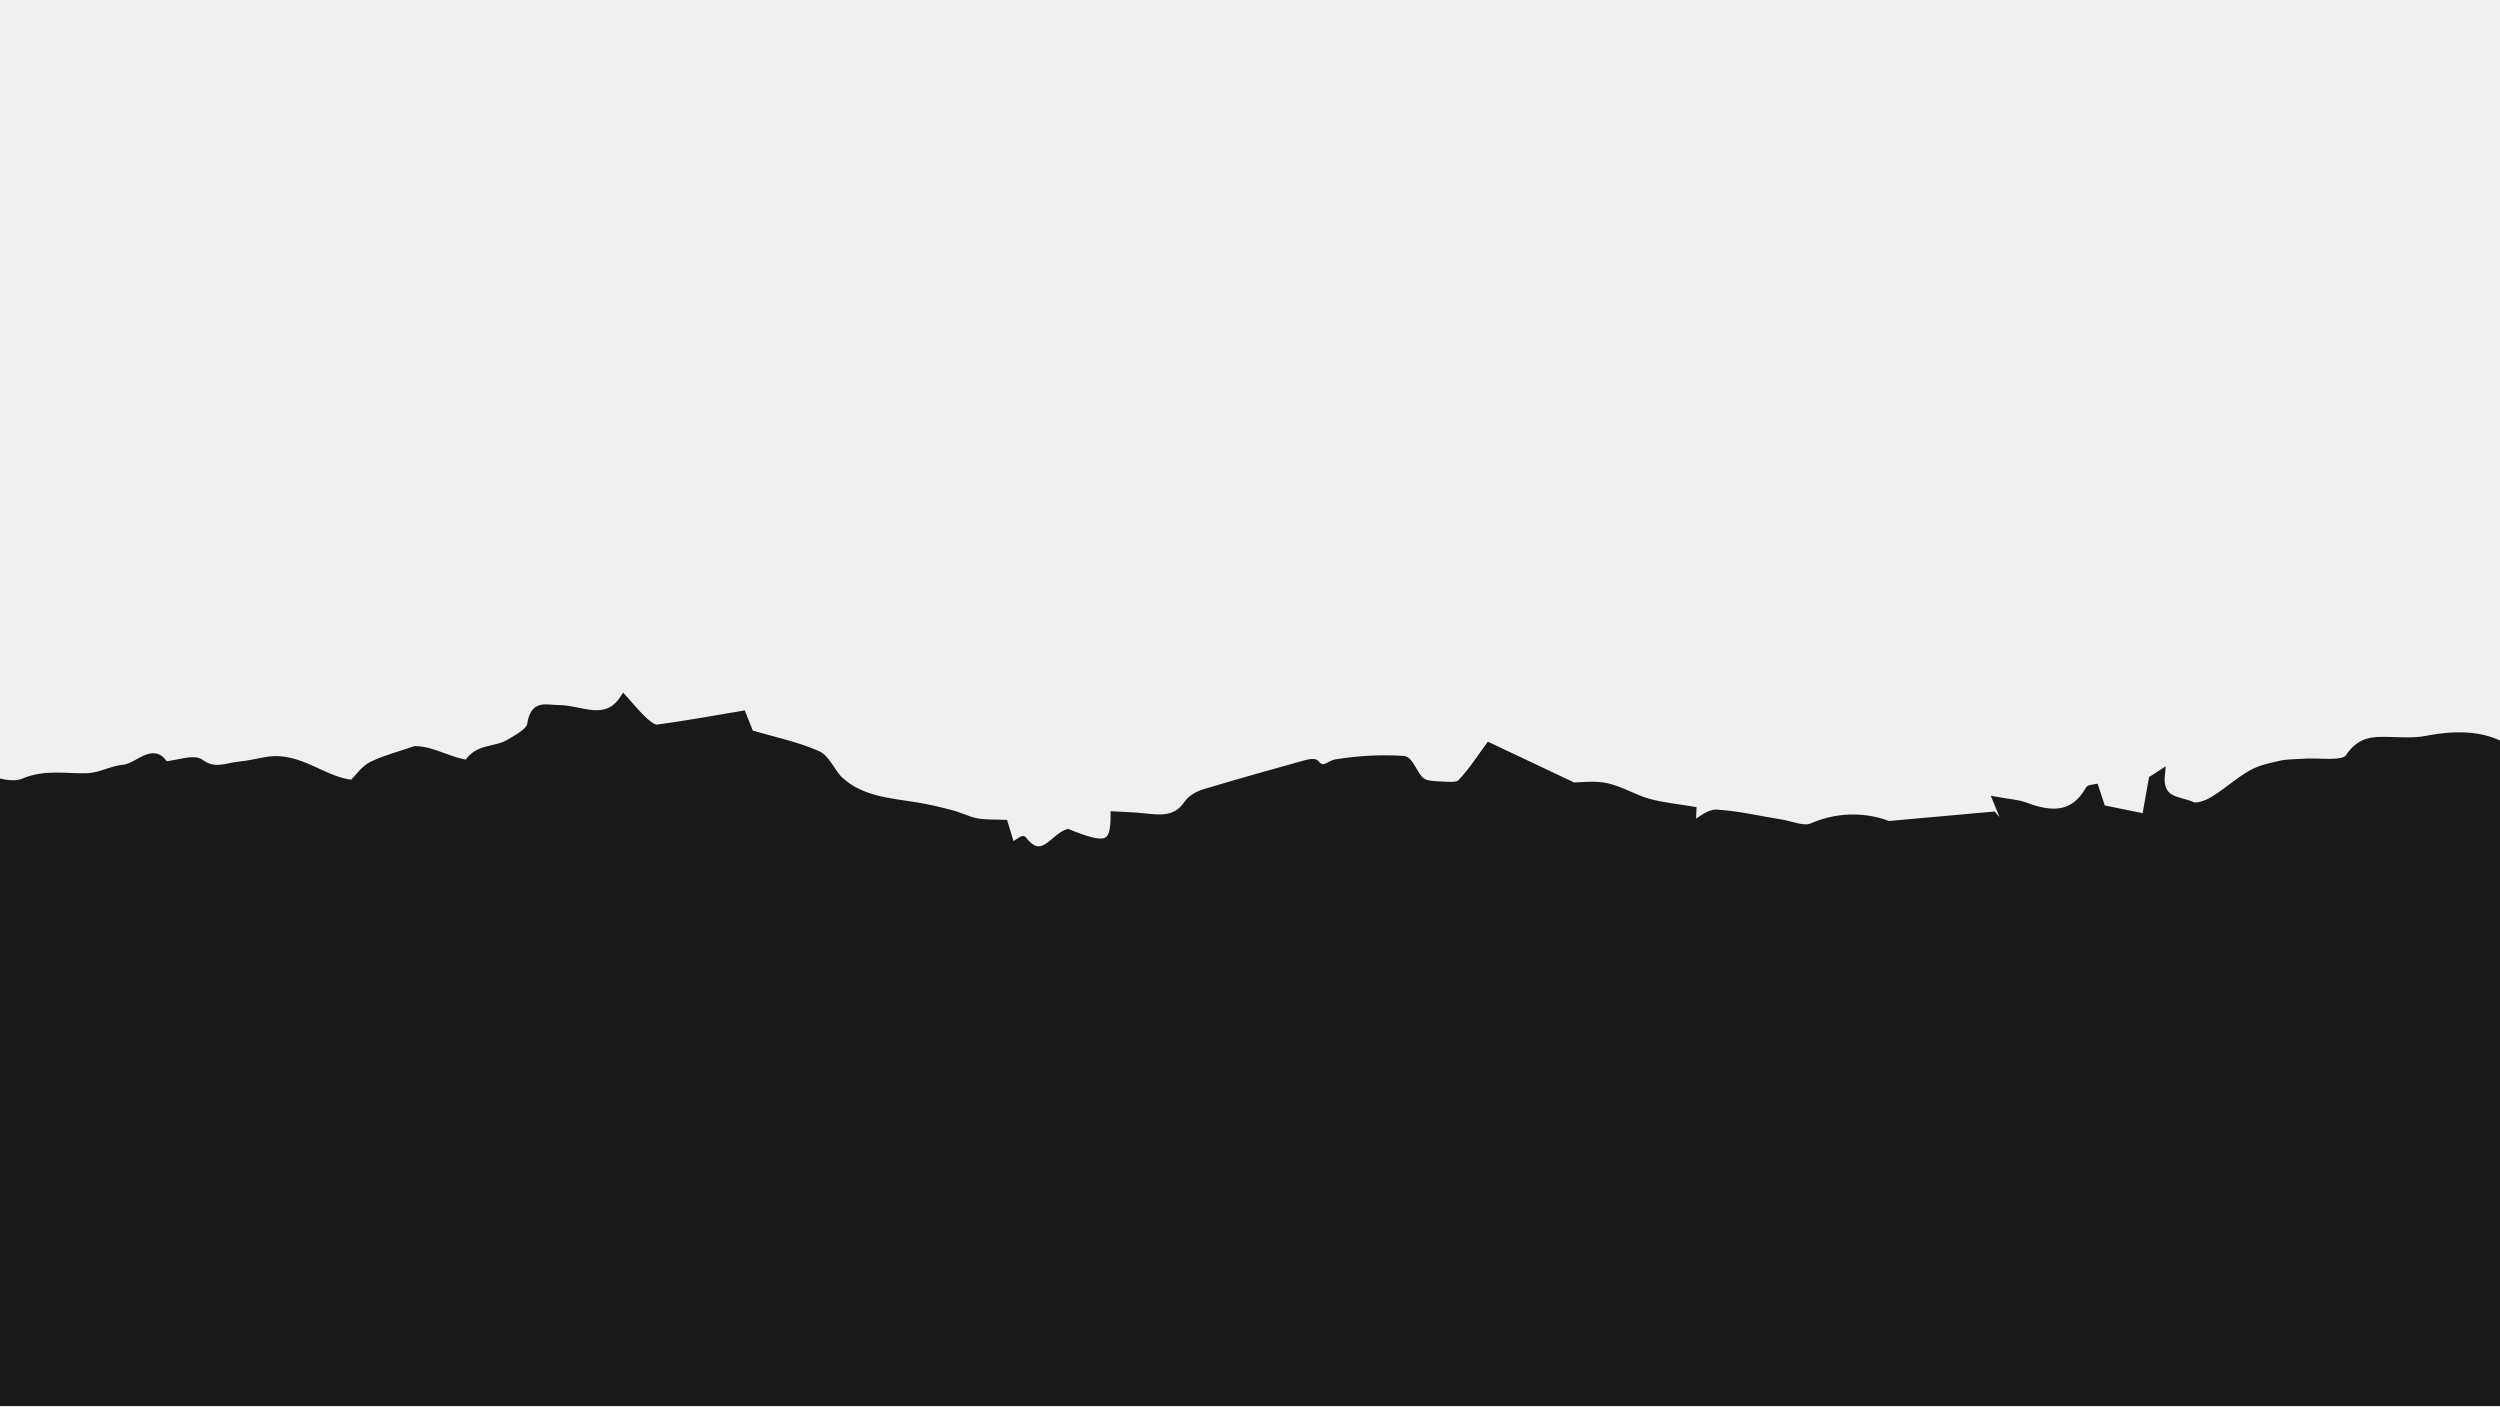
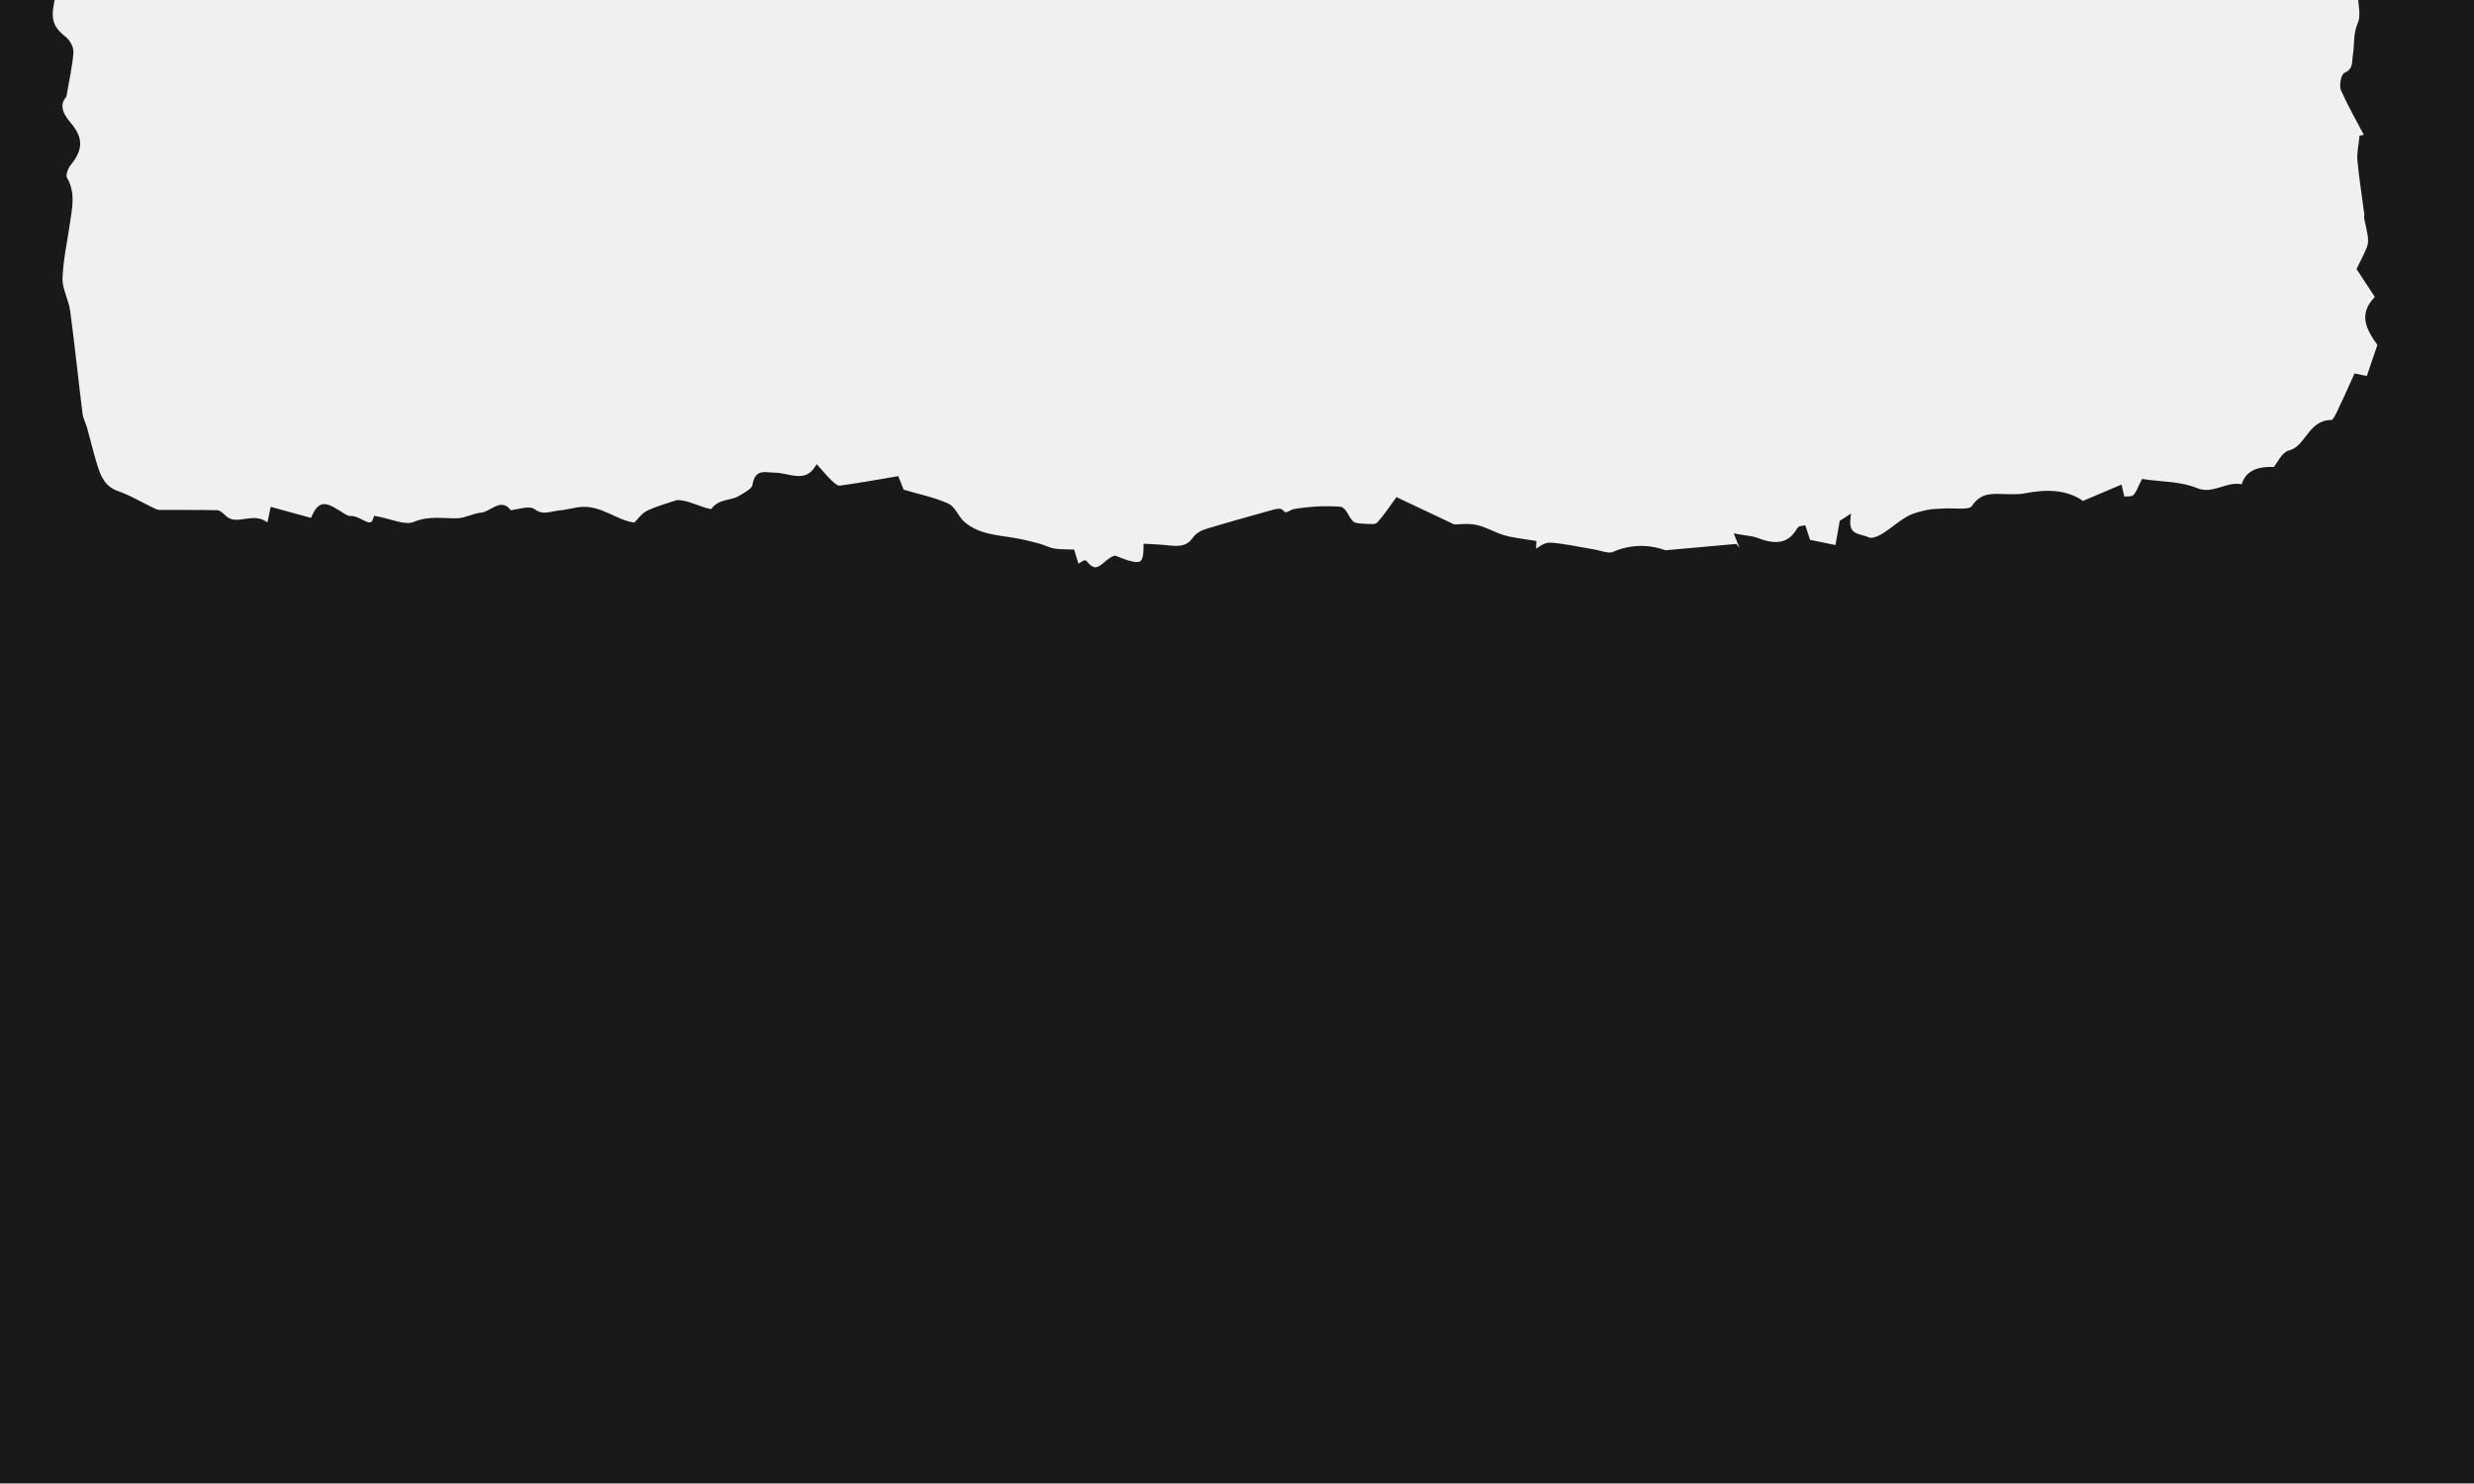
- <svg xmlns="http://www.w3.org/2000/svg" width="1920" height="1080" viewBox="0 0 1920 1080">
+ <svg xmlns="http://www.w3.org/2000/svg" width="2834" height="1700" viewBox="-457 0 2834 1700">
  <defs>
-     <mask id="m" maskUnits="userSpaceOnUse" x="0" y="0" width="1920" height="1080">
-       <rect width="1920" height="1080" fill="#fff" />
+     <mask id="m" maskUnits="userSpaceOnUse" x="-457" y="0" width="2834" height="1700">
+       <rect x="-457" y="0" width="2834" height="1700" fill="#fff" />
      <path transform="translate(-457 -3241)" d="M2745.65 1919.8C2747.84 1925.38 2751.87 1930.99 2751.83 1936.57C2751.75 1948.88 2749.75 1961.15 2748.24 1973.42C2746.57 1986.96 2747.72 1999.55 2759.12 2008.83C2756.61 2014.8 2754.26 2020.46 2750.55 2029.3C2745.45 2024.68 2741.39 2021.06 2733.41 2013.85V2096.9H2715.96C2693.05 2111.48 2705.08 2136.9 2702.49 2159.24C2696.99 2160.68 2692.01 2161.95 2686.15 2163.47C2684.99 2174.3 2685.71 2183.34 2689.9 2195.37C2694.96 2209.95 2697.71 2220.31 2712.93 2225.45C2715.32 2226.25 2717.75 2234.41 2716.4 2237.64C2709.15 2255.33 2722.5 2263.17 2730.82 2274.84C2737.76 2284.52 2739.03 2298.23 2743.86 2313.4C2743.66 2313.4 2747.84 2314.04 2755.49 2315.2C2754.85 2326.63 2753.78 2338.5 2753.58 2350.37C2753.3 2365.39 2753.94 2380.41 2753.74 2395.42C2753.7 2399.77 2753.54 2405.54 2750.95 2408.21C2737.92 2421.67 2724.17 2434.42 2710.5 2447.25C2704.48 2452.9 2698.11 2458.16 2691.13 2464.22C2688.98 2463.62 2685.23 2462.62 2681.45 2461.59C2679.93 2471.23 2676.98 2480.31 2677.34 2489.31C2678.1 2508.47 2679.46 2527.75 2682.88 2546.56C2683.92 2552.33 2692.45 2556.79 2699.26 2563.53C2691.33 2564.88 2684.64 2566.03 2677.98 2567.19C2677.74 2568.66 2677.5 2570.1 2677.26 2571.57C2684.4 2573.6 2691.53 2575.6 2700.62 2578.14C2696.11 2582.45 2692.69 2585.67 2692.65 2585.71C2697.11 2632.88 2701.29 2677.01 2706.04 2727.36C2713.17 2729.6 2726.44 2733.74 2738.56 2737.52C2746.69 2755.45 2754.85 2774.17 2763.74 2792.53C2766.13 2797.51 2769.88 2803.01 2774.5 2805.48C2789.92 2813.73 2791.4 2823.01 2778.09 2834.16C2798.21 2852.96 2798.65 2880.97 2779.8 2898.53C2778.01 2900.21 2774.38 2902.44 2774.7 2903.55C2783.39 2934.86 2746.84 2957.53 2758.44 2989.91C2760.83 2996.61 2755.21 3006.13 2752.94 3015.81C2742.38 3016.6 2730.98 3018.4 2732.58 3033.93C2733.53 3043.41 2734.57 3052.89 2735.73 3063.77C2731.1 3065.44 2723.61 3066.91 2717.51 3070.7C2702.37 3080.06 2704.56 3096.27 2703.57 3110.89C2702.93 3120.53 2704.12 3130.41 2702.89 3139.93C2701.77 3148.58 2698.74 3157.02 2696.03 3165.39C2693.24 3174.03 2689.78 3182.47 2685.83 3193.07C2692.69 3199.24 2700.62 3205.42 2707.35 3212.67C2718.15 3224.3 2709.42 3229.68 2703.84 3232.23C2704.12 3245.73 2707.95 3258.88 2703.73 3268.4C2698.43 3280.35 2700.26 3291.82 2698.35 3303.41C2696.95 3311.9 2699.06 3321.78 2687.51 3326.8C2684.48 3328.11 2682.48 3339.14 2684.52 3343.68C2692.85 3362.13 2702.93 3379.74 2712.37 3397.66C2710.14 3398.1 2707.91 3398.54 2705.68 3398.98C2704.84 3407.58 2702.65 3416.3 2703.45 3424.75C2705.4 3445.5 2708.71 3466.14 2711.42 3486.81C2711.58 3488.09 2710.86 3489.52 2711.14 3490.75C2718.55 3523.78 2717.55 3518.64 2702.89 3549.07C2710.06 3559.99 2717.27 3571.02 2724.25 3581.62C2705.72 3599.54 2710.82 3614.04 2726.68 3635.79C2722.42 3648.3 2718.03 3661.09 2713.21 3675.27C2709.3 3674.47 2705.08 3673.63 2698.9 3672.36C2692.73 3685.98 2686.35 3700.44 2679.5 3714.66C2677.54 3718.73 2673.96 3725.34 2671.33 3725.26C2646.18 3724.42 2643.87 3754.82 2622.67 3760.16C2615.97 3761.83 2611.59 3772.62 2606.13 3779.24C2585.09 3777.7 2573.08 3784.44 2570.1 3799.47C2551.77 3793.78 2536.19 3811.5 2515.63 3803.06C2497.21 3795.49 2475.42 3796.05 2455.37 3793.1C2451.98 3799.51 2450.03 3806.52 2445.53 3810.75C2442.5 3813.57 2435.8 3812.5 2431.1 3813.1C2429.98 3808.24 2429.07 3804.29 2428.15 3800.35C2413.65 3806.52 2400.73 3812.02 2385.71 3818.39C2367.5 3804.81 2344.46 3804.45 2320.27 3809.15C2310.83 3810.98 2300.79 3810.15 2290.98 3809.95C2278.95 3809.67 2269.7 3809.95 2261.01 3822.85C2256.71 3829.23 2237.78 3825.72 2225.51 3826.72C2219.73 3827.16 2213.83 3826.96 2208.25 3828.23C2200.68 3829.95 2192.71 3831.62 2186.13 3835.4C2175.93 3841.26 2167.08 3849.46 2157 3855.56C2152.14 3858.47 2144.41 3861.61 2140.26 3859.7C2130.26 3855.08 2114.44 3857.19 2116.63 3835.44C2114.48 3836.84 2112.33 3838.23 2110.18 3839.63C2108.58 3848.67 2106.95 3857.71 2104.96 3869.06C2094 3866.83 2083.12 3864.6 2071.16 3862.17C2069.49 3857.15 2067.69 3851.73 2065.94 3846.36C2063.95 3846.8 2062 3846.68 2061.6 3847.39C2049.52 3868.86 2031.83 3867.55 2012.18 3860.18C2006.48 3858.03 2000.07 3857.79 1990.78 3856.08C1994.17 3864.4 1996.12 3869.14 1998.07 3873.92C1997.04 3874.6 1996.04 3875.28 1995.01 3875.95C1991.62 3872.01 1988.27 3868.03 1987.67 3867.35C1963.04 3869.54 1939.93 3871.61 1907.41 3874.56C1894.66 3869.58 1872.5 3865.68 1848.83 3876.15C1842.37 3879.02 1832.57 3874.56 1824.32 3873.25C1808.02 3870.66 1791.8 3866.79 1775.42 3865.76C1769.45 3865.4 1763.07 3871.61 1756.33 3875.12C1756.41 3873.44 1756.57 3869.74 1756.85 3863.41C1745.49 3861.45 1733.86 3860.42 1722.74 3857.31C1711.78 3854.24 1701.66 3847.75 1690.62 3845.4C1681.05 3843.37 1670.73 3844.96 1665.31 3844.96C1642.08 3833.97 1622.07 3824.49 1600.63 3814.37C1594.74 3822.34 1587.88 3833.25 1579.15 3842.37C1576.29 3845.4 1568.55 3844.37 1563.09 3844.13C1558.03 3843.89 1551.74 3843.77 1548.27 3840.9C1542.85 3836.4 1539.66 3824.89 1534.96 3824.57C1517.82 3823.37 1500.29 3824.37 1483.31 3827.12C1477.65 3828.03 1473.51 3834.92 1467.29 3827.48C1466.18 3826.12 1461.23 3827.36 1458.28 3828.19C1432.66 3835.36 1407.04 3842.49 1381.57 3850.18C1376.95 3851.58 1371.73 3854.68 1369.1 3858.55C1360.21 3871.73 1347.7 3869.9 1334.9 3868.55C1327.65 3867.79 1320.32 3867.63 1312.95 3867.19C1312.87 3891.01 1306.97 3892.72 1277.04 3880.73C1265.72 3884.52 1257.43 3905.03 1242.61 3886.07C1242.41 3885.79 1237.63 3889.14 1233.64 3891.61C1231.85 3885.63 1230.21 3880.34 1228.18 3873.6C1221.25 3873.29 1214.03 3873.68 1207.14 3872.45C1200.6 3871.25 1194.47 3867.95 1187.97 3866.23C1178.69 3863.8 1169.32 3861.53 1159.88 3860.06C1139.43 3856.83 1118.35 3855.36 1102.09 3840.62C1095.52 3834.65 1091.97 3823.81 1084.64 3820.54C1069.01 3813.61 1051.84 3810.15 1032.91 3804.57C1031.67 3801.5 1029.4 3795.73 1027.09 3789.95C1004.69 3793.7 983.414 3797.6 961.973 3800.47C958.666 3800.91 954.163 3797.08 951.134 3794.29C945.993 3789.51 941.53 3783.98 935.95 3777.8C922.56 3798.16 903.392 3785.69 886.813 3785.53C875.655 3785.41 867.326 3781.19 864.855 3797.44C863.979 3803.1 854.255 3808.08 847.719 3811.98C837.955 3817.84 824.127 3814.97 816.635 3826.92C815.718 3828.39 807.15 3825.72 802.448 3824.09C793.282 3820.86 784.315 3817 775.907 3817C764.788 3820.82 753.231 3823.77 742.71 3828.83C736.932 3831.62 732.907 3837.95 727.885 3842.93C705.529 3841.06 687.117 3821.18 662.17 3825.24C654.917 3826.44 647.744 3828.27 640.411 3828.95C630.727 3829.87 621.721 3835 611.041 3827.08C605.74 3823.13 593.984 3827.87 583.384 3828.83C575.095 3813.65 563.02 3830.26 552.021 3831.26C542.775 3832.14 533.848 3837.39 524.682 3837.79C508.144 3838.51 492.443 3834.53 475.027 3841.82C463.749 3846.56 447.012 3838.27 430.633 3835.44C425.412 3852.01 412.381 3834.69 401.94 3835.28C397.317 3835.56 392.136 3831.62 387.673 3828.83C369.779 3817.64 366.312 3818.59 357.904 3837.95C343.039 3833.89 328.135 3829.83 312.353 3825.48C311.158 3831.14 310.122 3836.2 309.285 3840.26C308.129 3841.5 307.731 3842.05 307.213 3842.45C306.734 3842.81 305.738 3843.33 305.579 3843.21C291.511 3829.19 271.944 3847.31 257.558 3835.04C254.688 3832.57 251.5 3828.67 248.392 3828.59C226.314 3828.07 204.236 3828.47 182.119 3828.23C179.13 3828.23 176.061 3826.44 173.232 3825.09C160.2 3818.83 147.687 3811.18 134.137 3806.48C118.834 3801.14 113.136 3789.27 108.951 3775.93C104.448 3761.63 101.021 3746.97 96.996 3732.51C95.402 3726.81 92.373 3721.32 91.616 3715.54C86.714 3676.38 82.689 3637.11 77.468 3598.03C75.755 3585.16 68.223 3572.57 68.621 3559.99C69.299 3538.6 74.161 3517.36 77.189 3496.05C79.581 3479.12 83.805 3462.39 73.922 3445.7C71.73 3442 74.918 3432.79 78.465 3428.45C92.054 3411.88 92.572 3399.77 78.425 3383.36C67.293 3370.45 65.553 3359.53 73.204 3350.58C76.751 3329.66 80.138 3315.36 81.135 3300.86C81.493 3295.76 77.349 3288.63 73.045 3285.29C57.782 3273.38 55.072 3262.7 59.097 3243.38C63.879 3220.32 67.984 3197.57 50.21 3175.62C39.45 3162.32 29.328 3144.75 40.925 3124.91C43.077 3121.21 41.443 3114.99 40.765 3110.06C40.048 3104.88 35.704 3098.34 37.577 3095C48.337 3075.92 35.306 3056.96 38.374 3037.95C39.37 3031.82 34.588 3024.49 31.719 3018.08C24.625 3002.26 19.325 2988.36 28.69 2969.48C34.19 2958.45 30.045 2939.52 24.267 2926.86C19.166 2915.62 13.108 2905.9 16.774 2893.63C26.259 2861.81 16.376 2829.74 18.648 2797.91C19.684 2783.25 22.354 2768.12 27.495 2754.41C34.349 2736.25 44.272 2720.04 27.773 2701.15C24.027 2696.89 28.013 2685.3 29.368 2677.25C34.827 2644.31 51.605 2612.72 39.809 2577.75C38.374 2573.44 40.486 2563.8 42.997 2563.01C54.833 2559.26 52.282 2550.74 52.92 2542.21C54.594 2519.99 57.064 2497.76 59.535 2475.61C59.974 2471.79 61.408 2467.72 63.48 2464.5C68.502 2456.65 73.045 2436.01 72.846 2426.22C72.646 2413.67 78.146 2399.29 73.683 2388.89C61.847 2361.4 77.548 2333.24 68.263 2306.35C66.35 2300.82 65.234 2295 63.839 2289.3C60.81 2277.04 57.742 2264.73 54.912 2252.42C54.195 2249.23 54.833 2245.69 53.876 2242.62C46.623 2219.04 39.091 2195.53 31.639 2172.03C31.041 2170.16 29.208 2167.73 29.846 2166.57C43.834 2140.36 22.473 2115.47 26.937 2089.61C27.375 2087.18 23.47 2084.28 22.792 2081.33C21.636 2076.35 21.039 2071.13 21.039 2065.99C21.039 2059.26 23.589 2052.05 21.995 2045.84C18.09 2030.42 3.026 2018.11 9.402 1999.67C9.84 1998.35 7.888 1996.16 6.891 1994.45C-5.303 1973.14 -1.238 1964.33 18.488 1961.47C22.115 1934.62 24.745 1908.84 29.607 1883.51C30.723 1877.57 39.051 1872.75 44.591 1868.01C48.217 1864.87 52.76 1862.76 59.774 1858.41C51.684 1851.8 45.946 1847.06 38.215 1840.73C41.801 1834.15 45.627 1827.14 49.732 1819.62C49.811 1819.93 49.851 1818.98 49.453 1818.7C14.423 1795.2 34.389 1762.37 35.584 1733.09C36.023 1722.94 41.642 1712.98 44.87 1702.9C51.724 1681.31 36.461 1664.38 32.556 1645.06C29.607 1630.56 24.785 1616.34 22.991 1601.76C20.879 1584.59 21.158 1567.14 20.281 1546.79C20.361 1546.79 24.346 1545 28.292 1543.08C43.435 1535.67 52.92 1524.64 53.956 1506.75C54.394 1499.42 58.1 1492.33 60.252 1485.08C61.767 1480.07 65.114 1474.65 64.238 1470.03C58.539 1440.11 79.501 1416.17 82.051 1388.05C82.609 1381.75 89.424 1376.06 94.405 1368.41C86.634 1358.85 78.584 1349.09 70.773 1339.17C68.94 1336.86 66.948 1333.75 66.987 1331C67.107 1302.72 59.336 1277.63 40.885 1255.48C37.059 1250.86 37.776 1241.42 38.334 1234.37C39.888 1214.13 37.975 1195.21 25.183 1178.2C22.513 1174.65 21.836 1168 22.951 1163.42C30.085 1134.18 37.936 1105.1 45.627 1076.02C46.823 1071.56 47.779 1066.7 50.29 1063.04C60.85 1047.54 71.411 1032.48 62.604 1012.13C61.448 1009.5 65.234 1005 66.071 1001.21C70.295 982.094 79.859 963.69 73.324 943.175C66.23 920.828 78.863 901.11 81.733 880.077C82.649 873.505 81.892 866.733 81.892 864.422C83.964 850.52 85.757 841.079 86.714 831.559C87.949 819.25 89.583 806.782 88.986 794.513C88.547 785.351 85.359 776.149 82.41 767.306C76.671 750.057 60.85 736.912 64.995 715.361C67.227 703.65 65.593 689.668 53.797 685.844C51.924 673.934 52.362 663.616 48.536 655.211C40.606 637.644 39.57 621.392 47.938 603.665C50.848 597.491 51.406 587.254 48.178 581.717C37.457 563.512 36.302 545.985 44.431 526.705C47.261 519.933 46.544 511.767 47.938 504.318C49.532 495.793 51.525 487.349 53.518 478.904C54.554 474.601 58.061 469.662 56.865 466.276C46.743 437.037 61.408 410.348 64.596 382.544C66.31 367.606 68.861 352.748 70.893 338.646C52.8 325.541 50.967 319.964 60.332 301.64C67.067 288.455 69.857 276.584 61.687 262.323C58.061 256.029 60.252 246.27 60.213 238.064C60.173 232.248 60.771 226.432 61.209 218.027C62.404 217.151 66.071 214.442 73.523 209.025C50.808 207.152 50.569 193.33 49.891 179.348C49.652 174.129 49.413 167.915 46.623 163.932C33.871 145.727 39.888 129.196 48.855 112.027C51.764 106.49 51.166 99.201 52.92 92.947C54.075 88.764 56.267 81.674 58.459 81.474C74.719 80 67.306 68.608 67.864 59.725C83.964 53.351 94.883 62.871 105.484 71.476C118.197 66.297 130.391 60.322 143.263 56.498C150.038 54.506 158.407 57.972 165.261 56.06C181.242 51.559 196.784 45.304 213.721 39.289C219.22 41.042 227.589 43.671 238.827 47.256C245.283 59.605 253.333 59.047 276.487 48.252C278.44 53.51 280.353 58.649 281.269 61.119C296.572 63.987 309.564 67.731 322.715 68.409C332.279 68.887 342.641 66.736 351.527 63.031C360.693 59.207 366.91 59.725 375.08 65.501C382.014 70.4 391.857 75.539 399.389 74.264C413.098 71.954 415.091 60.123 410.667 47.177C439.878 26.025 465.901 -0.665 507.785 0.013C516.035 11.246 528.548 10.051 543.851 7.82C559.114 5.589 578.044 -0.346 589.521 19.093C590.796 21.244 596.495 21.005 600.201 21.444C629.173 24.79 629.731 25.268 637.183 52.594C637.821 54.865 639.415 56.896 640.053 58.131C646.269 49.766 652.207 41.759 659.66 31.681C663.685 45.623 666.713 56.1 670.499 69.205C681.02 67.094 690.305 65.262 699.591 63.35C701.982 62.871 705.489 60.76 706.525 61.676C719.676 73.149 725.933 62.473 731.95 53.311C744.304 58.251 755.622 62.792 767.857 67.692C769.012 72.79 770.248 78.287 771.842 85.458C781.526 82.948 790.173 80.678 799.578 78.248C800.615 70.042 801.611 62.354 803.006 51.439C807.509 57.096 810.298 60.601 812.371 63.23C830.184 59.565 847.52 56.1 864.776 52.395C867.167 51.877 870.155 50.842 871.391 49.049C879.162 37.577 889.603 39.489 899.686 43.751C927.621 55.542 955.199 45.743 983.095 45.265C1005.05 44.866 1021.27 35.665 1040 29.889C1043.87 28.694 1048.53 29.889 1052.8 30.446C1070.77 32.717 1087.19 45.265 1106.52 38.413C1121.14 55.861 1139.15 53.431 1159.56 51.479C1172.87 50.204 1211.44 54.865 1225.31 50.284C1229.26 48.969 1235.99 48.412 1238.14 50.642C1245.64 58.45 1252.65 58.729 1261.66 53.909C1268.99 50.005 1277 47.416 1288.2 42.795C1289.43 43.432 1294.65 46.061 1299.83 48.691C1308.76 29.49 1318.13 32.637 1343.27 64.226C1363.2 51.957 1383.68 41.082 1408.07 56.737C1410.06 53.271 1412.46 49.089 1414.77 45.066C1417.08 45.862 1419.11 46.022 1419.27 46.659C1422.18 59.127 1430.59 63.19 1441.35 58.33C1454.14 52.554 1468.61 55.422 1481.4 45.583C1490.25 38.772 1503.83 45.464 1507.06 56.896C1512.76 52.156 1518.82 47.137 1526.99 40.365C1530.02 50.921 1531.77 57.056 1533.25 62.274C1544.08 63.628 1553.89 64.863 1567.6 66.576C1579.55 61.955 1596.37 54.666 1613.75 49.447C1617.33 48.372 1623.15 55.064 1628.05 58.012C1640.53 65.501 1651.29 77.57 1668.3 73.388C1670.1 72.95 1672.89 72.87 1674.04 73.906C1690.18 88.883 1700.3 81.952 1712.38 66.975C1716.8 61.477 1731.23 62.234 1740.83 63.15C1753.78 64.385 1764.22 64.226 1770.8 50.523C1772.59 46.739 1778.77 42.556 1782.8 42.715C1805.51 43.552 1826.95 41.202 1843.81 23.714C1850.94 32.398 1857.24 40.046 1864.45 48.81C1868.44 45.942 1871.94 43.353 1875.53 40.843C1887.53 32.398 1898.37 39.489 1906.14 50.364C1913.59 60.84 1911.6 71.635 1915.46 81.793C1921.84 98.603 1936.34 106.371 1952.44 99.001C1969.38 91.234 1985.8 90.915 2003.65 95.297C2013.3 97.647 2025.65 99.878 2031.03 87.051C2035.1 88.605 2041.59 92.469 2042.71 91.274C2054.98 78.088 2070.09 80.717 2085.79 80.16C2106.67 79.403 2127.43 74.424 2148.08 70.36C2151.54 69.683 2154.09 64.425 2158.72 59.525C2160.11 65.381 2160.87 72.551 2161.9 72.591C2180.63 73.268 2199.36 73.069 2220.61 73.069C2220.61 73.029 2222.4 76.216 2225.51 81.594C2230.61 63.668 2237.82 49.846 2257.03 53.71C2263.68 63.111 2269.82 71.755 2274.96 78.965C2286.32 74.822 2296.16 71.197 2306.05 67.612C2308.16 70.639 2310.23 73.707 2312.34 76.734C2307.2 78.726 2302.06 80.717 2300.07 81.474C2309.19 100.037 2317.44 116.847 2327.05 136.366C2330.12 136.087 2335.78 134.773 2341.36 135.131C2357.14 136.087 2375.51 124.735 2387.7 144.612C2388.86 146.484 2393.76 147.361 2396.47 146.723C2408.31 143.975 2419.03 141.306 2432.1 145.488C2440.19 148.078 2451.7 141.465 2461.19 137.721C2470.39 134.096 2479 128.917 2487.29 124.695C2505.98 142.7 2514.99 142.302 2543.92 123.261C2541.77 120.034 2539.58 116.768 2536.19 111.709C2547.83 109.876 2555.4 109.08 2555.08 122.464C2554.88 130.75 2555.8 139.075 2556.23 147.759C2570.34 149.87 2581.54 152.539 2591.22 139.035C2595.29 133.379 2609.72 128.28 2614.42 131.148C2631.12 141.306 2644.51 127.961 2659.37 127.483C2682.09 126.766 2694.44 142.023 2696.83 168.274C2698.19 183.172 2703.33 197.791 2707.39 212.331C2712.37 230.057 2718.55 247.465 2723.05 265.311C2724.09 269.334 2721.74 275.907 2718.63 278.934C2701.21 296.103 2701.65 305.583 2722.54 321.517C2718.19 330.878 2712.29 339.283 2729.43 345.657C2738.68 349.123 2743.86 364.061 2750.19 374.218C2751.39 376.13 2750.23 381.588 2748.4 382.902C2732.74 394.096 2732.94 407.839 2740.31 423.534C2750.03 444.248 2739.87 463.368 2734.65 482.768C2730.82 496.949 2721.98 510.094 2726.12 525.829C2726.84 528.617 2726.76 533.158 2728.39 533.915C2746.49 542.28 2746.33 558.971 2749.91 575.104C2752.3 585.78 2755.17 599.443 2772.03 600.957C2776.14 601.315 2780.56 610.676 2782.79 616.651C2785.42 623.702 2784.58 632.147 2787.45 639.038C2794.79 656.526 2795.3 656.327 2834 664.015C2830.29 695.524 2826.51 727.312 2822.76 759.14C2820.85 759.339 2818.94 759.578 2817.06 759.777C2815.23 757.785 2813.4 755.794 2811.24 753.443C2787.97 763.243 2821.33 788.299 2798.33 799.691C2796.22 794.632 2794.51 790.41 2792.95 786.705C2779.16 809.491 2765.5 832.156 2751.75 854.862C2735.45 848.648 2735.25 848.887 2735.77 877.05C2741.9 877.847 2748.08 878.683 2754.62 879.56C2745.97 909.316 2744.45 910.113 2722.02 897.445C2719.07 908.001 2714.52 915.45 2726.08 926.405C2732.26 932.261 2728.27 949.668 2727.52 961.778C2726.88 971.896 2722.69 981.974 2723.01 991.973C2723.25 999.86 2727.99 1007.63 2731.7 1018.18C2731.02 1018.54 2726.96 1020.57 2720.78 1023.68C2725.09 1032.88 2727.76 1043.92 2734.41 1051.45C2741.98 1059.97 2745.69 1064.35 2736.84 1075.27C2727.64 1086.66 2717.35 1099.41 2723.65 1117.25C2730.11 1135.66 2734.69 1154.74 2740.79 1175.85C2739.51 1176.8 2735.41 1179.51 2731.74 1182.7C2719.67 1193.18 2716.72 1203.33 2728.71 1217.32C2738.04 1228.15 2739.07 1245.8 2756.09 1250.78C2757.33 1251.14 2758.92 1254.44 2758.48 1255.8C2751.55 1276.55 2771.55 1289.78 2773.23 1308.5C2773.82 1315.35 2782.63 1321.44 2787.73 1327.98C2782.43 1335.86 2777.77 1342.8 2773.11 1349.73C2774.46 1350.01 2775.78 1350.28 2777.13 1350.6C2775.82 1360.48 2777.49 1372.39 2772.55 1379.88C2757.8 1402.35 2762.51 1425.65 2765.18 1449.31C2765.38 1451.11 2764.82 1453.02 2764.42 1456.28C2753.34 1453.3 2741.54 1449.15 2742.26 1468.08C2742.42 1471.74 2735.77 1475.72 2732.14 1479.43C2723.29 1488.55 2714.17 1497.55 2718.71 1512.17C2740.59 1518.19 2741.11 1520.22 2733.57 1542.45C2730.03 1552.92 2729.39 1564.4 2726.96 1575.31C2722.89 1593.75 2718.47 1612.16 2713.69 1632.79C2715.48 1640.36 2718.07 1651.23 2720.54 1661.71C2711.22 1664.98 2704.04 1667.49 2694.76 1670.75C2706.24 1679.48 2706.51 1687.76 2698.98 1699.12C2694.48 1705.93 2694.72 1716.8 2695.08 1725.76C2695.79 1744.57 2698.03 1763.29 2699.58 1781.89C2688.7 1782.97 2680.61 1783.76 2672.44 1784.6C2675.19 1792.25 2676.47 1798.98 2679.89 1804.4C2682.92 1809.22 2687.71 1814.6 2692.81 1816.19C2714.84 1823.12 2728.71 1846.86 2724.09 1870.92C2722.3 1880.36 2720.98 1888.89 2733.65 1894.82C2739.27 1897.45 2740.19 1910.2 2743.22 1918.36C2743.98 1918.84 2744.73 1919.36 2745.53 1919.84L2745.65 1919.8Z" fill="#000" stroke="#fff" stroke-width="6" />
    </mask>
  </defs>
-   <rect width="1920" height="1080" fill="#191919" mask="url(#m)" />
+   <rect x="-457" y="0" width="2834" height="1700" fill="#191919" mask="url(#m)" />
</svg>
